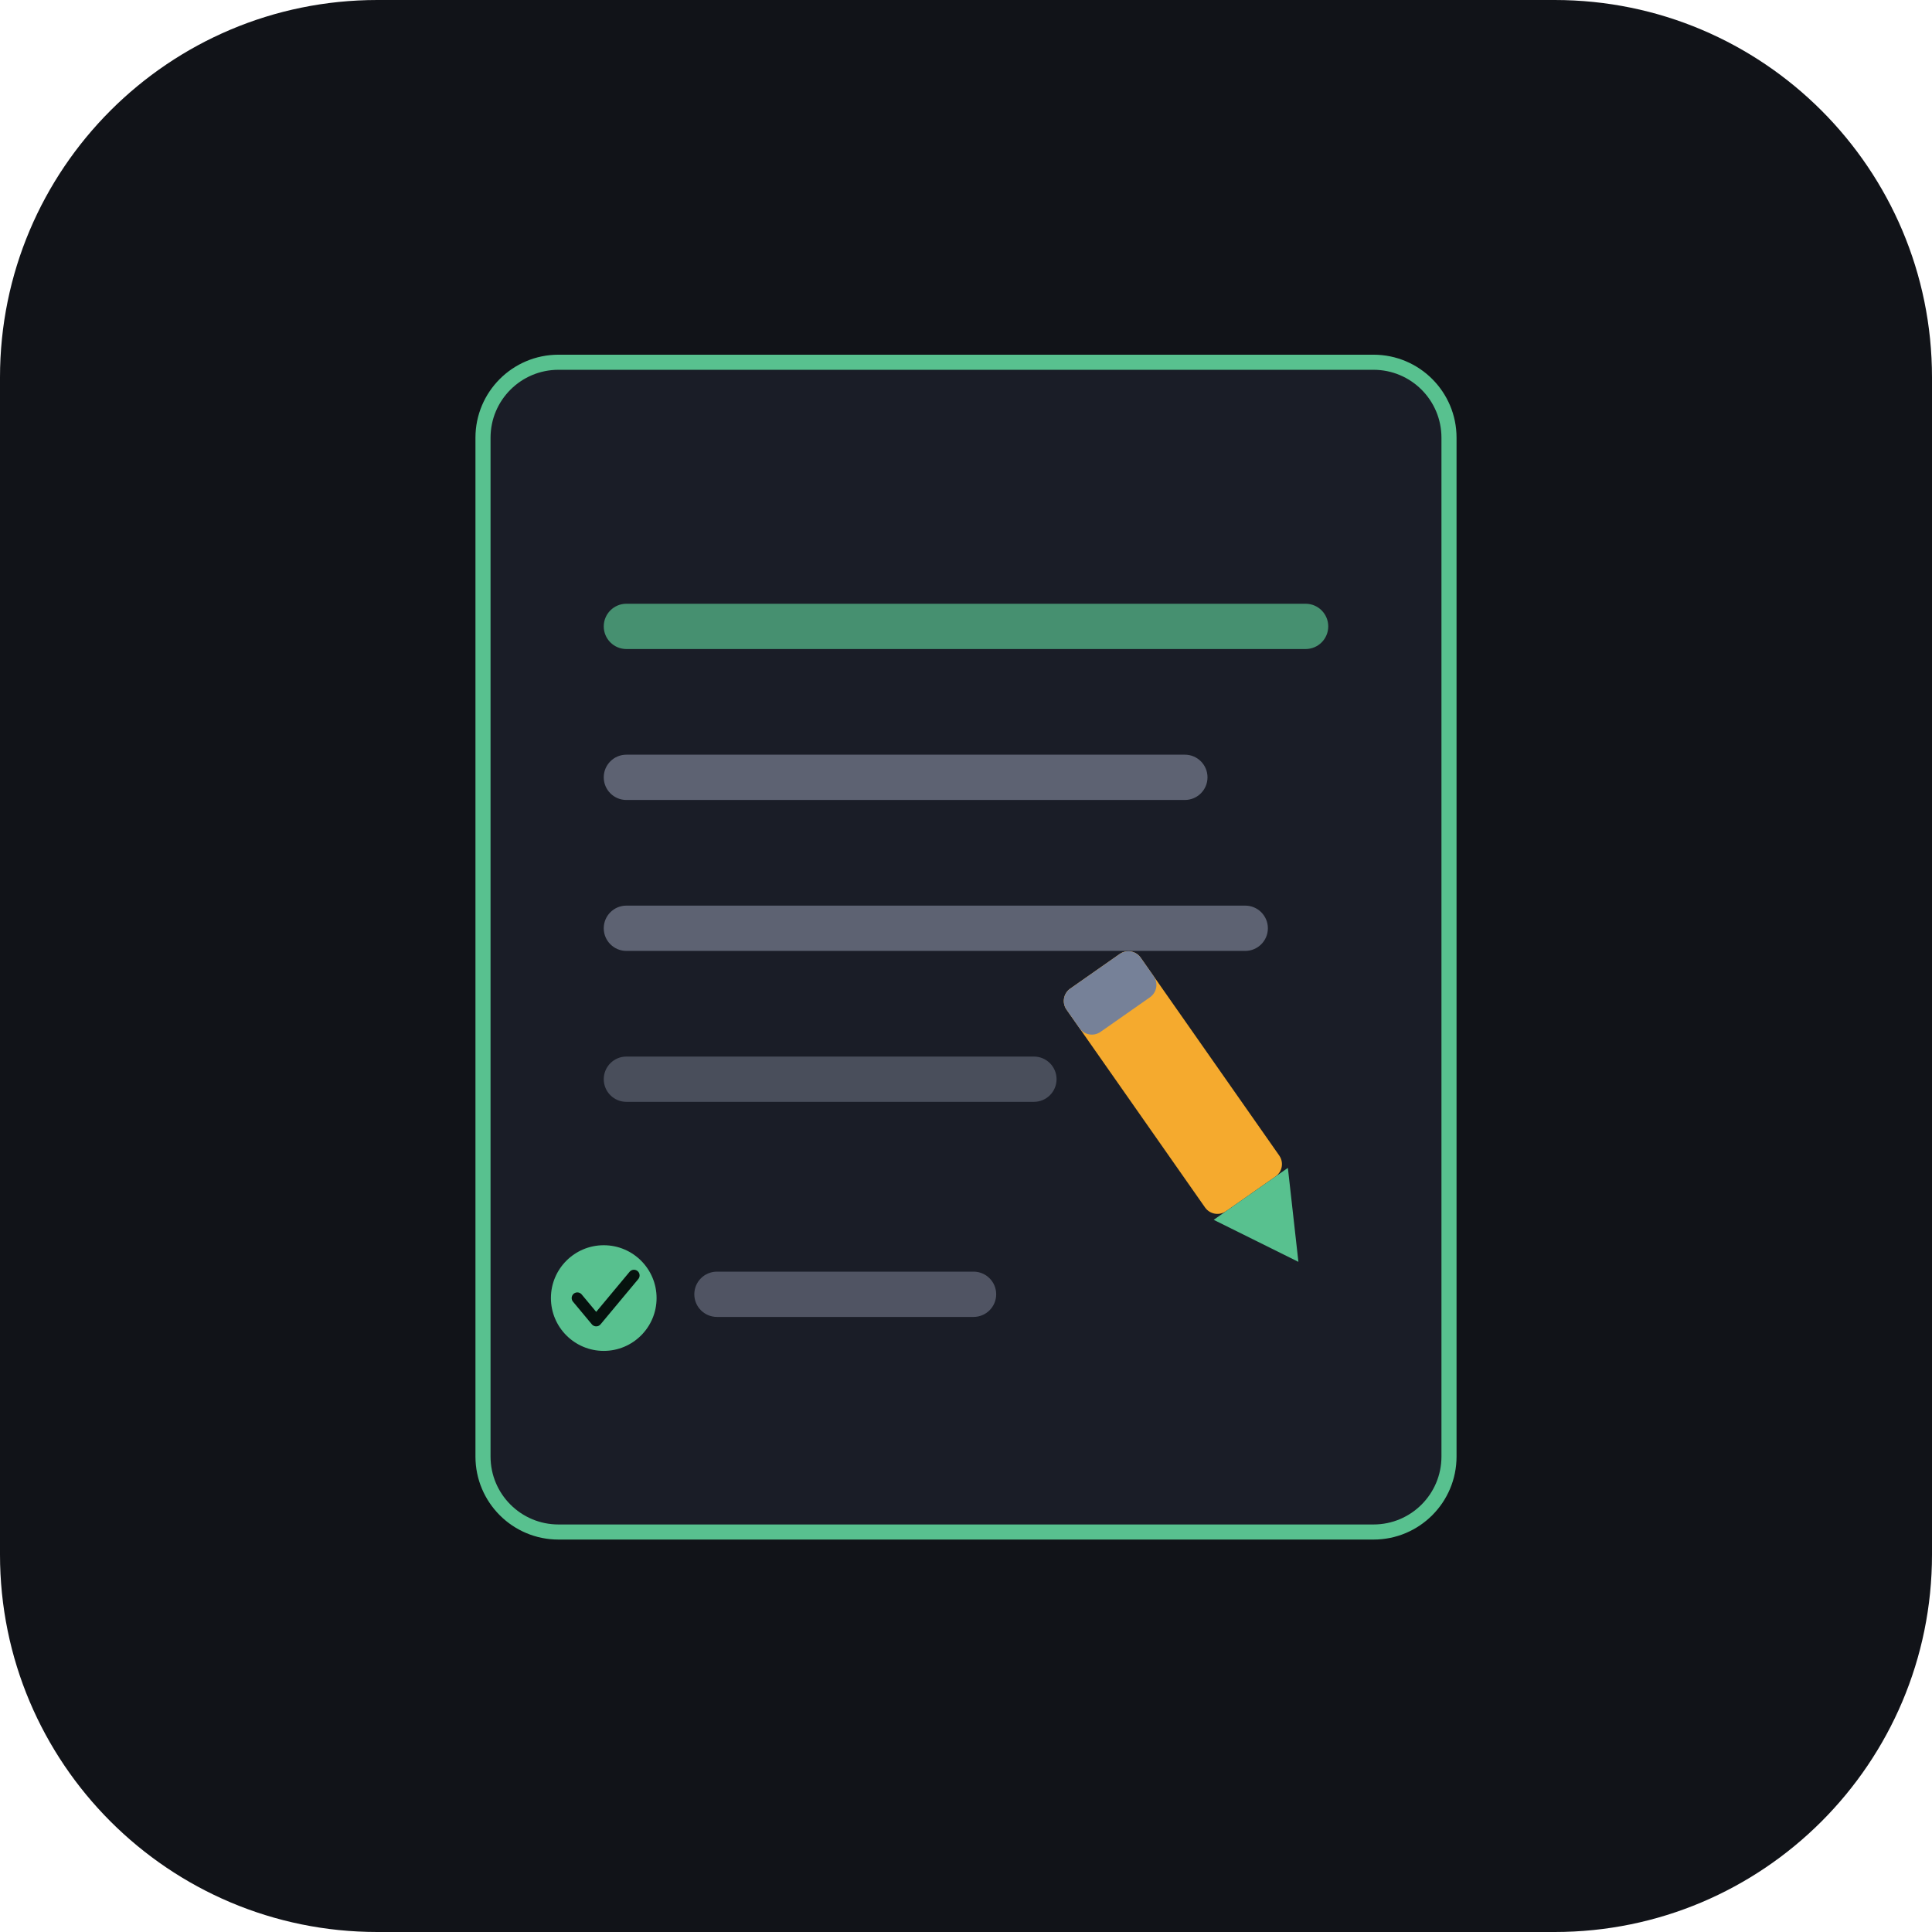
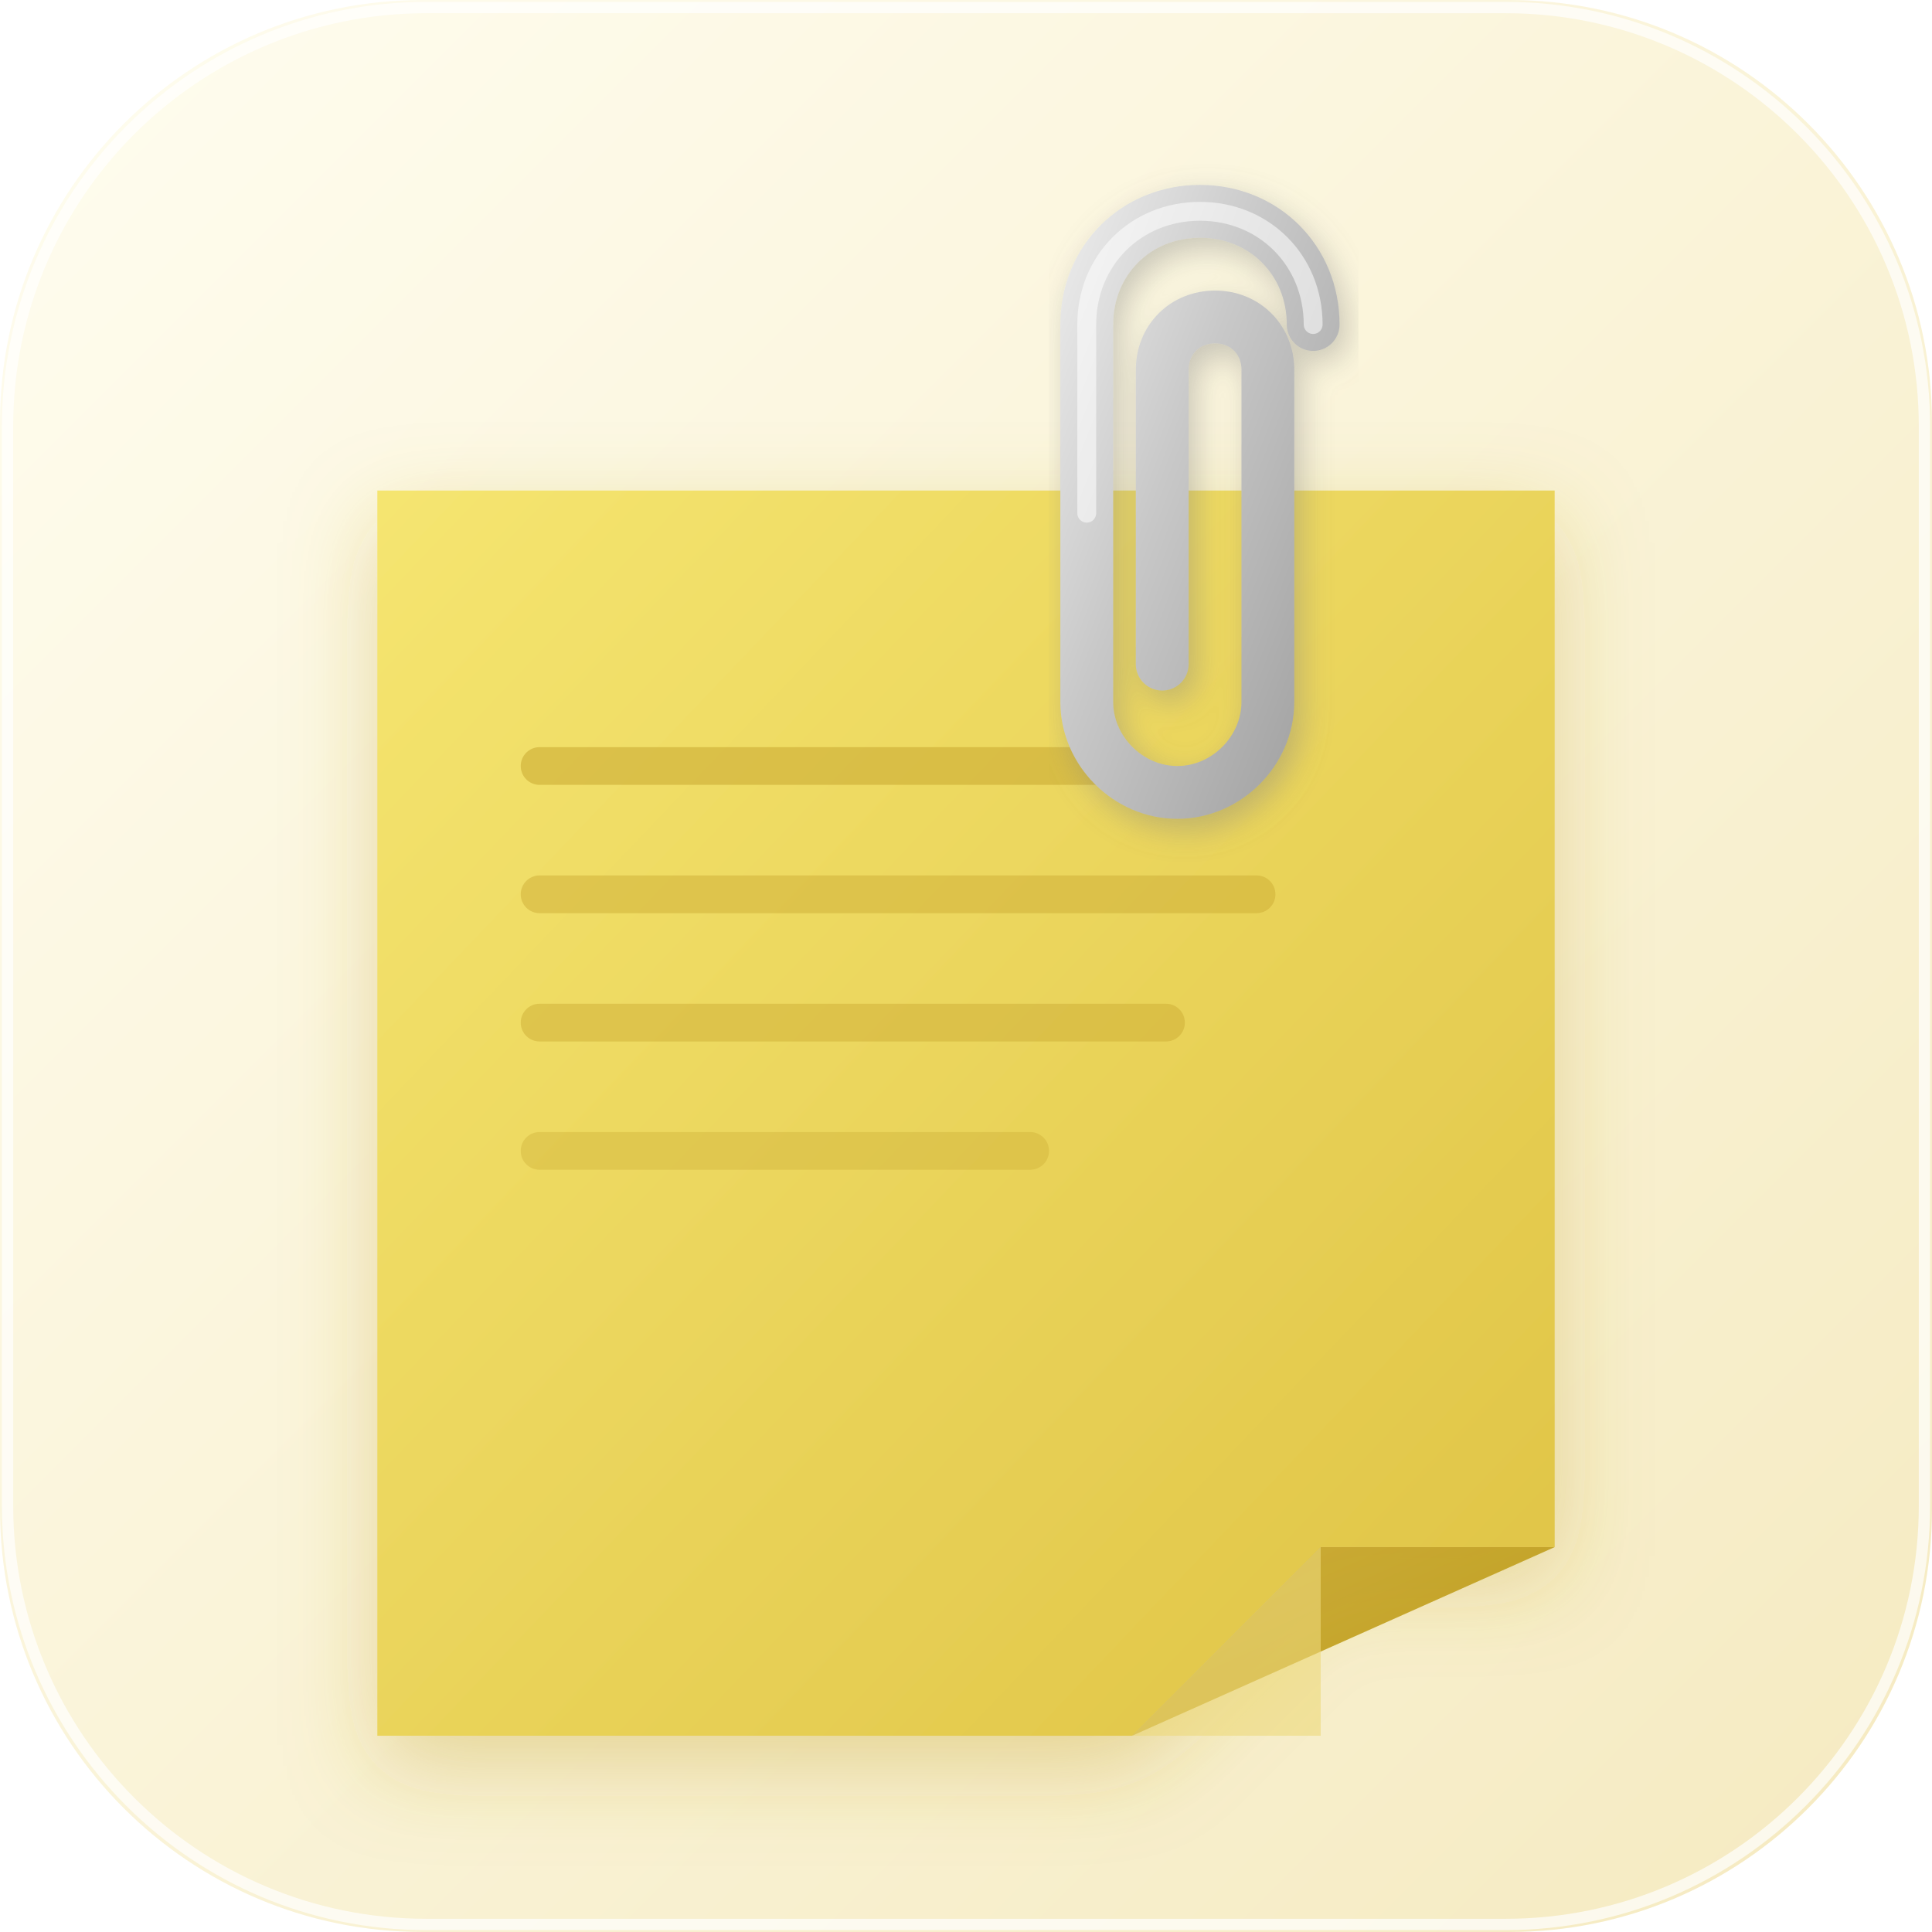
<svg xmlns="http://www.w3.org/2000/svg" viewBox="0 0 512 512">
-   <rect width="512" height="512" rx="100" fill="#111318" />
-   <rect x="128" y="96" width="256" height="310" rx="20" fill="#1a1d27" stroke="#58c18f" stroke-width="4" />
-   <rect x="160" y="160" width="192" height="12" rx="6" fill="#58c18f" opacity="0.7" />
-   <rect x="160" y="200" width="160" height="12" rx="6" fill="#a0a8bd" opacity="0.5" />
-   <rect x="160" y="240" width="176" height="12" rx="6" fill="#a0a8bd" opacity="0.5" />
-   <rect x="160" y="280" width="120" height="12" rx="6" fill="#a0a8bd" opacity="0.35" />
-   <circle cx="160" cy="344" r="14" fill="#58c18f" />
-   <polyline points="153,344 158,350 168,338" stroke="#06120e" stroke-width="3" stroke-linecap="round" stroke-linejoin="round" fill="none" />
-   <rect x="184" y="337" width="80" height="12" rx="6" fill="#a0a8bd" opacity="0.4" />
-   <g transform="translate(320,300) rotate(-35)">
-     <rect x="-12" y="-52" width="24" height="72" rx="4" fill="#f5aa2e" />
-     <polygon points="-12,20 12,20 0,42" fill="#58c18f" />
-     <rect x="-12" y="-52" width="24" height="14" rx="4" fill="#768198" />
+   <defs>
+     <linearGradient id="bg" x1="0%" y1="0%" x2="100%" y2="100%">
+       <stop offset="0%" stop-color="#FFFDF0" />
+       <stop offset="100%" stop-color="#F5EAC0" />
+     </linearGradient>
+     <linearGradient id="note" x1="0%" y1="0%" x2="100%" y2="100%">
+       <stop offset="0%" stop-color="#F5E570" />
+       <stop offset="100%" stop-color="#DFC345" />
+     </linearGradient>
+     <linearGradient id="fold" x1="0%" y1="0%" x2="100%" y2="100%">
+       <stop offset="0%" stop-color="#C9A830" />
+       <stop offset="100%" stop-color="#B8960A" />
+     </linearGradient>
+     <linearGradient id="clip" x1="0%" y1="0%" x2="100%" y2="100%">
+       <stop offset="0%" stop-color="#E8E8E8" />
+       <stop offset="40%" stop-color="#C8C8C8" />
+       <stop offset="100%" stop-color="#A0A0A0" />
+     </linearGradient>
+     <filter id="shadow" x="-10%" y="-10%" width="120%" height="130%">
+       <feDropShadow dx="0" dy="8" stdDeviation="12" flood-color="#C0A030" flood-opacity="0.35" />
+     </filter>
+     <filter id="clipshadow" x="-20%" y="-20%" width="140%" height="140%">
+       <feDropShadow dx="2" dy="3" stdDeviation="4" flood-color="#808080" flood-opacity="0.4" />
+     </filter>
+   </defs>
+   <rect width="512" height="512" rx="112" ry="112" fill="url(#bg)" />
+   <rect x="2" y="2" width="508" height="508" rx="111" ry="111" fill="none" stroke="rgba(255,255,255,0.7)" stroke-width="3" />
+   <g filter="url(#shadow)">
+     <path d="M100 130 L412 130 L412 410 L350 410 L300 460 L100 460 Z" rx="12" fill="url(#note)" />
+   </g>
+   <path d="M350 410 L412 410 L300 460 Z" fill="url(#fold)" opacity="0.9" />
+   <path d="M350 410 L350 460 L300 460 Z" fill="#EDD97A" opacity="0.6" />
+   <rect x="138" y="198" width="160" height="10" rx="5" fill="#C9A830" opacity="0.55" />
+   <rect x="138" y="232" width="200" height="10" rx="5" fill="#C9A830" opacity="0.45" />
+   <rect x="138" y="266" width="176" height="10" rx="5" fill="#C9A830" opacity="0.45" />
+   <rect x="138" y="300" width="140" height="10" rx="5" fill="#C9A830" opacity="0.35" />
+   <g transform="translate(288, 56)" filter="url(#clipshadow)">
+     <path d="M60 30 C60 13 47 0 30 0 C13 0 0 13 0 30 L0 130 C0 143 11 154 24 154 C37 154 48 143 48 130 L48 42 C48 34 42 28 34 28 C26 28 20 34 20 42 L20 120" fill="none" stroke="url(#clip)" stroke-width="14" stroke-linecap="round" stroke-linejoin="round" />
+     <path d="M60 30 C60 13 47 0 30 0 C13 0 0 13 0 30 L0 80" fill="none" stroke="rgba(255,255,255,0.55)" stroke-width="5" stroke-linecap="round" />
  </g>
</svg>
